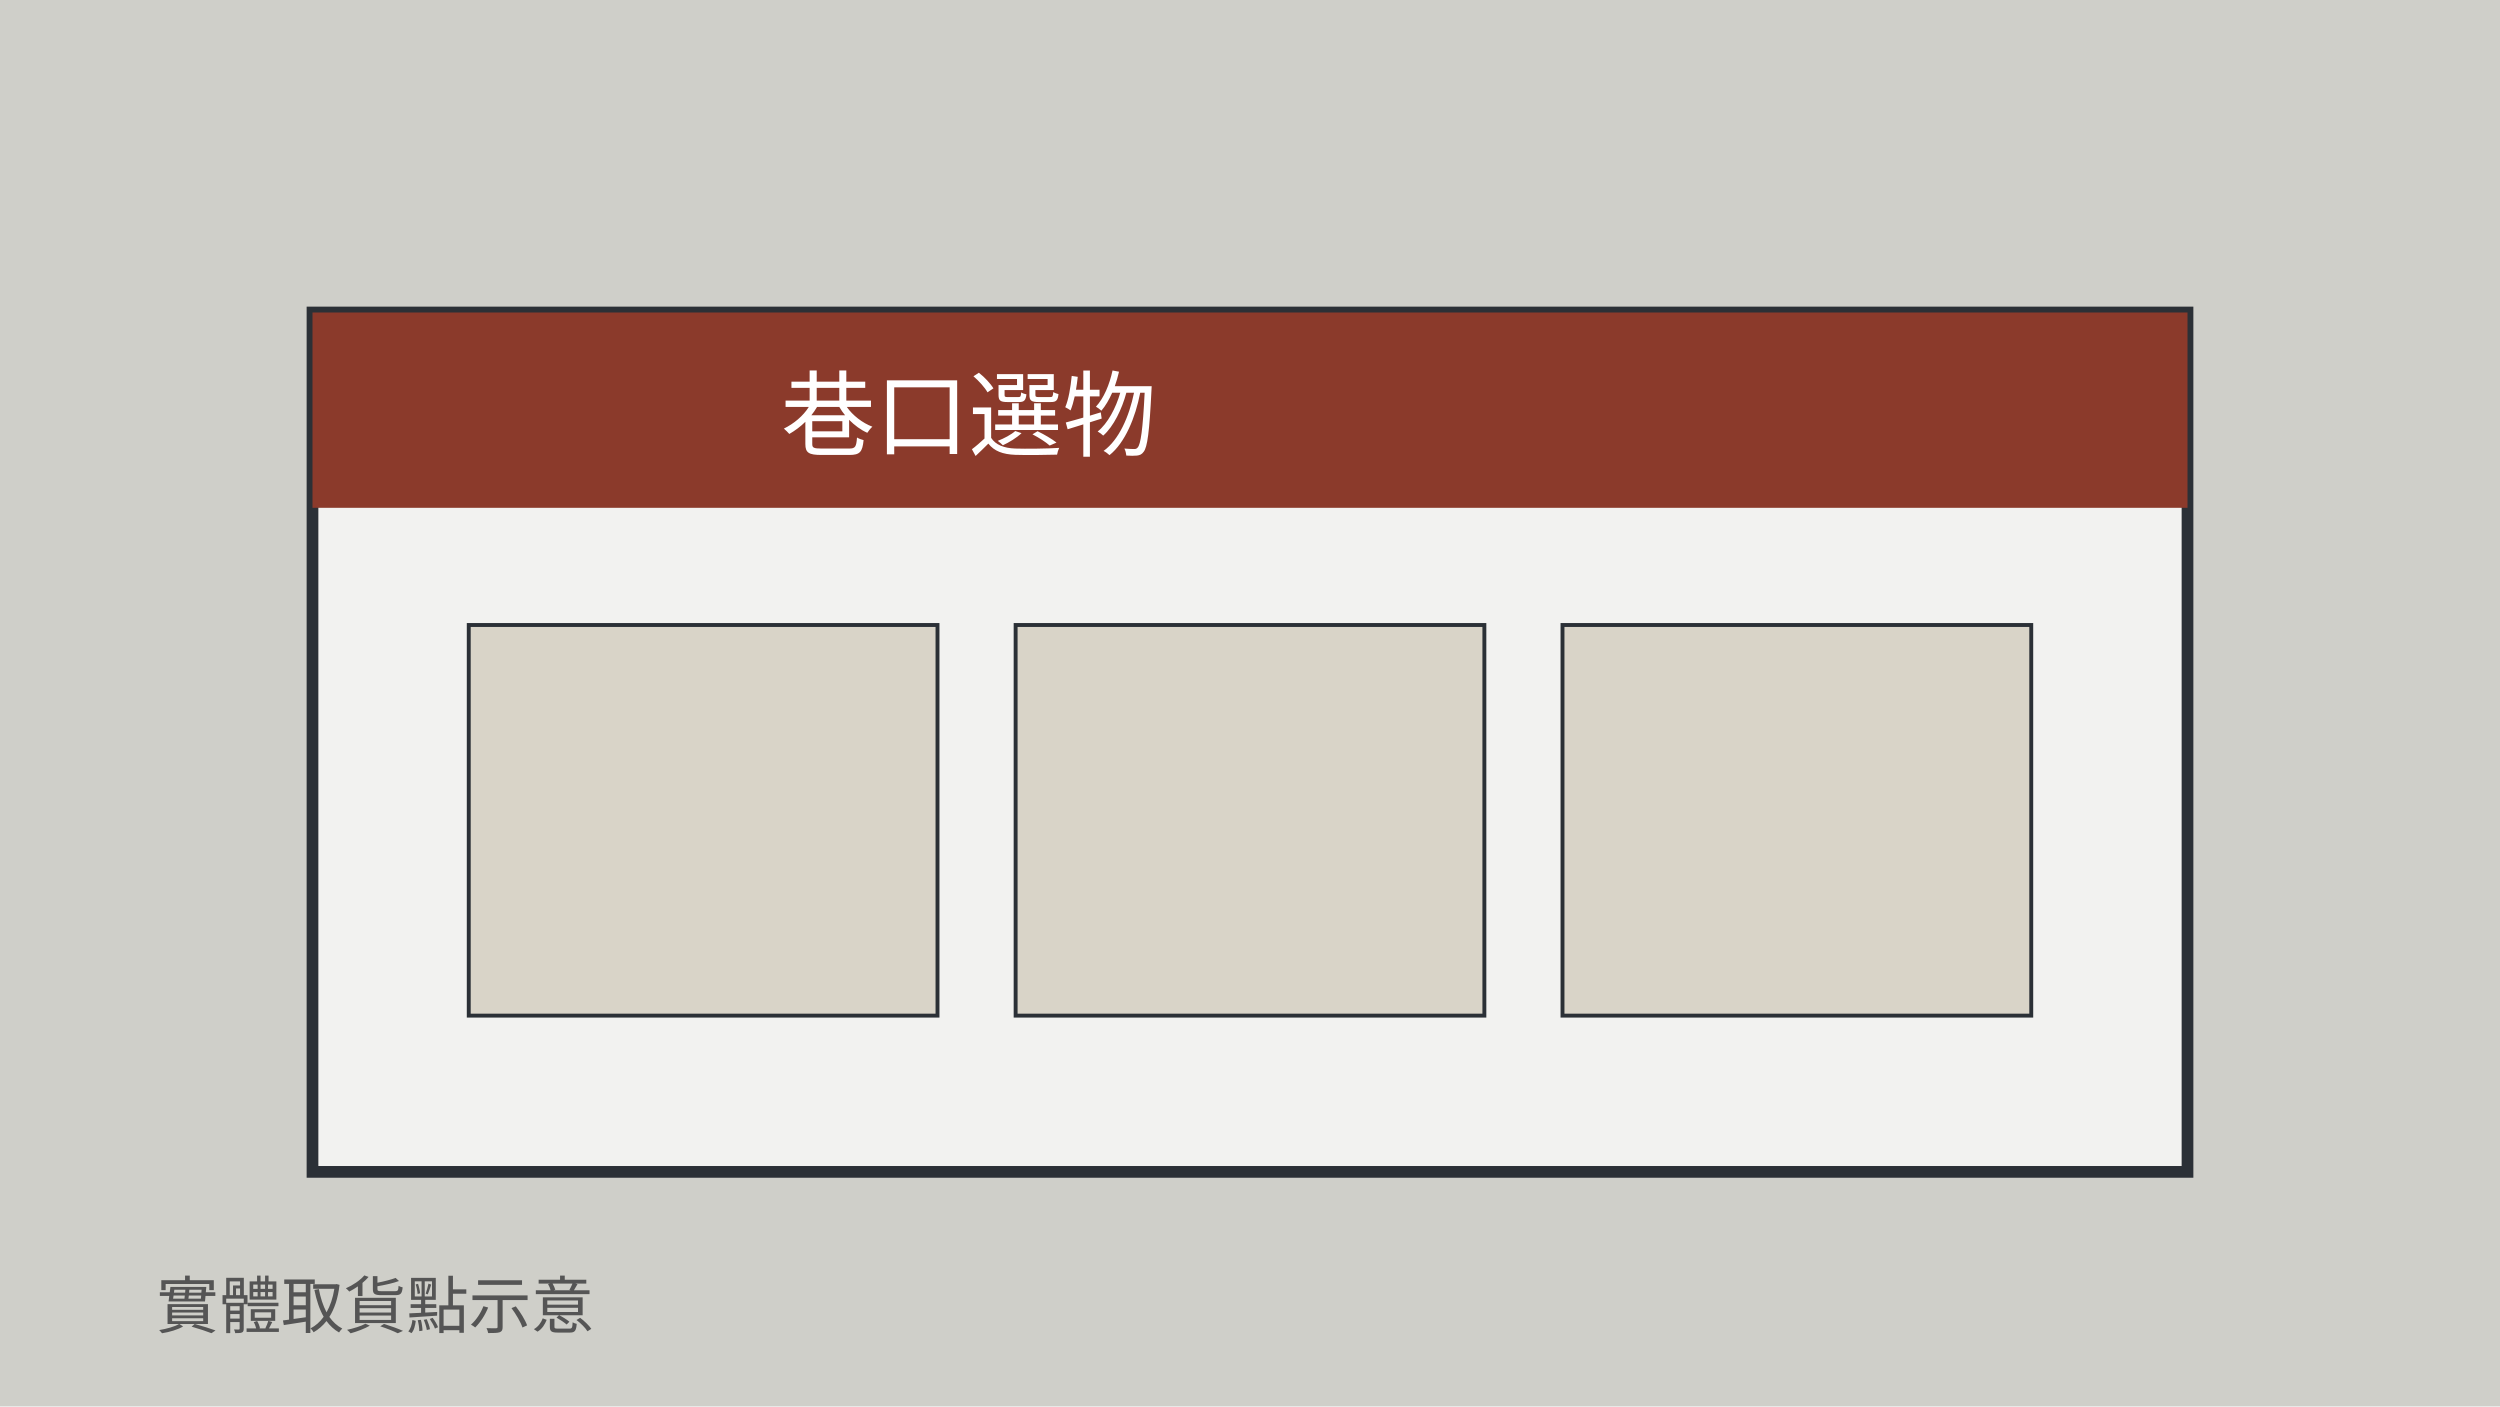
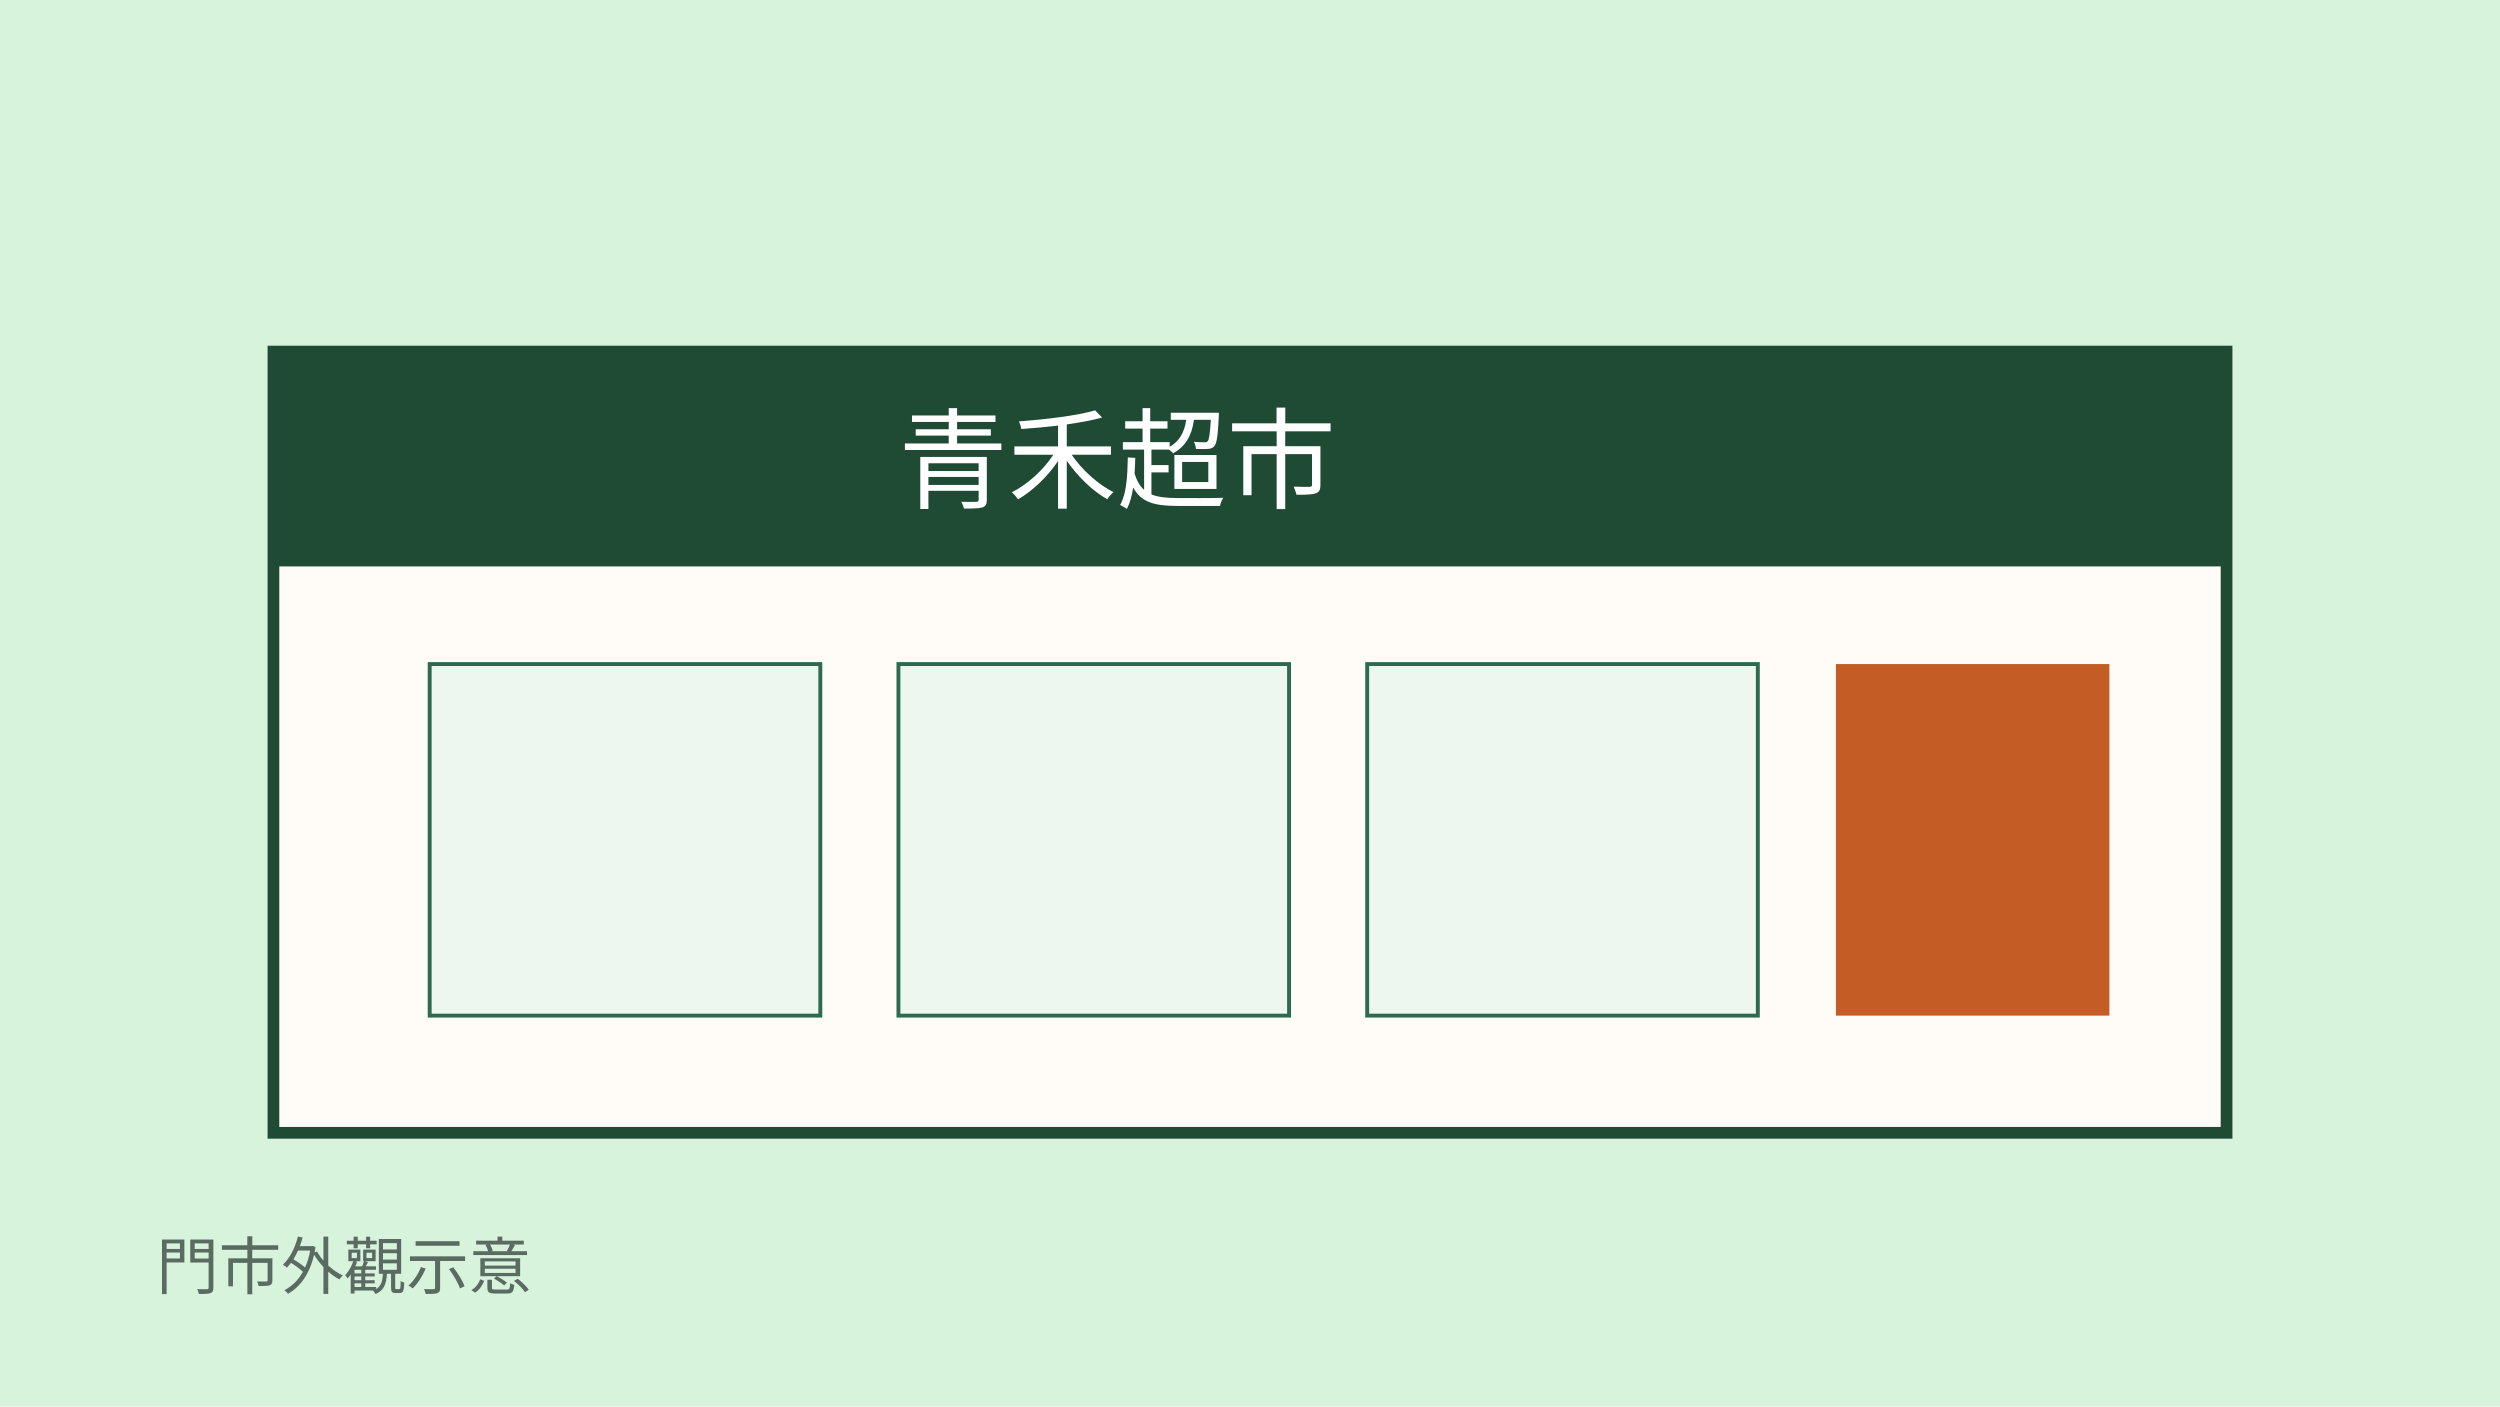
<svg xmlns="http://www.w3.org/2000/svg" width="640" height="360" viewBox="0 0 640 360">
-   <rect width="640" height="360" fill="#cfcfc9" />
-   <rect x="80" y="80" width="480" height="220" fill="#f2f2f0" stroke="#2b3036" stroke-width="3" />
-   <rect x="80" y="80" width="480" height="50" fill="#8b3a2b" />
-   <text x="200" y="115" font-family="sans-serif" font-size="24" fill="#fff">巷口選物</text>
-   <rect x="120" y="160" width="120" height="100" fill="#d9d4c8" stroke="#2b3036" />
-   <rect x="260" y="160" width="120" height="100" fill="#d9d4c8" stroke="#2b3036" />
-   <rect x="400" y="160" width="120" height="100" fill="#d9d4c8" stroke="#2b3036" />
-   <text x="40" y="340" font-family="sans-serif" font-size="16" fill="#555">實體取貨點示意</text>
+   <rect width="640" height="360" fill="#d8f3dc" />
+   <rect x="70" y="90" width="500" height="200" fill="#fffcf7" stroke="#1f4a34" stroke-width="3" />
+   <rect x="70" y="90" width="500" height="55" fill="#1f4a34" />
+   <text x="230" y="128" font-family="Georgia, serif" font-size="28" fill="#fff">青禾超市</text>
+   <rect x="110" y="170" width="100" height="90" fill="#eef6f0" stroke="#2d6a4f" />
+   <rect x="230" y="170" width="100" height="90" fill="#eef6f0" stroke="#2d6a4f" />
+   <rect x="350" y="170" width="100" height="90" fill="#eef6f0" stroke="#2d6a4f" />
+   <rect x="470" y="170" width="70" height="90" fill="#c45c26" />
+   <text x="40" y="330" font-family="sans-serif" font-size="16" fill="#5a6b62">門市外觀示意</text>
</svg>
